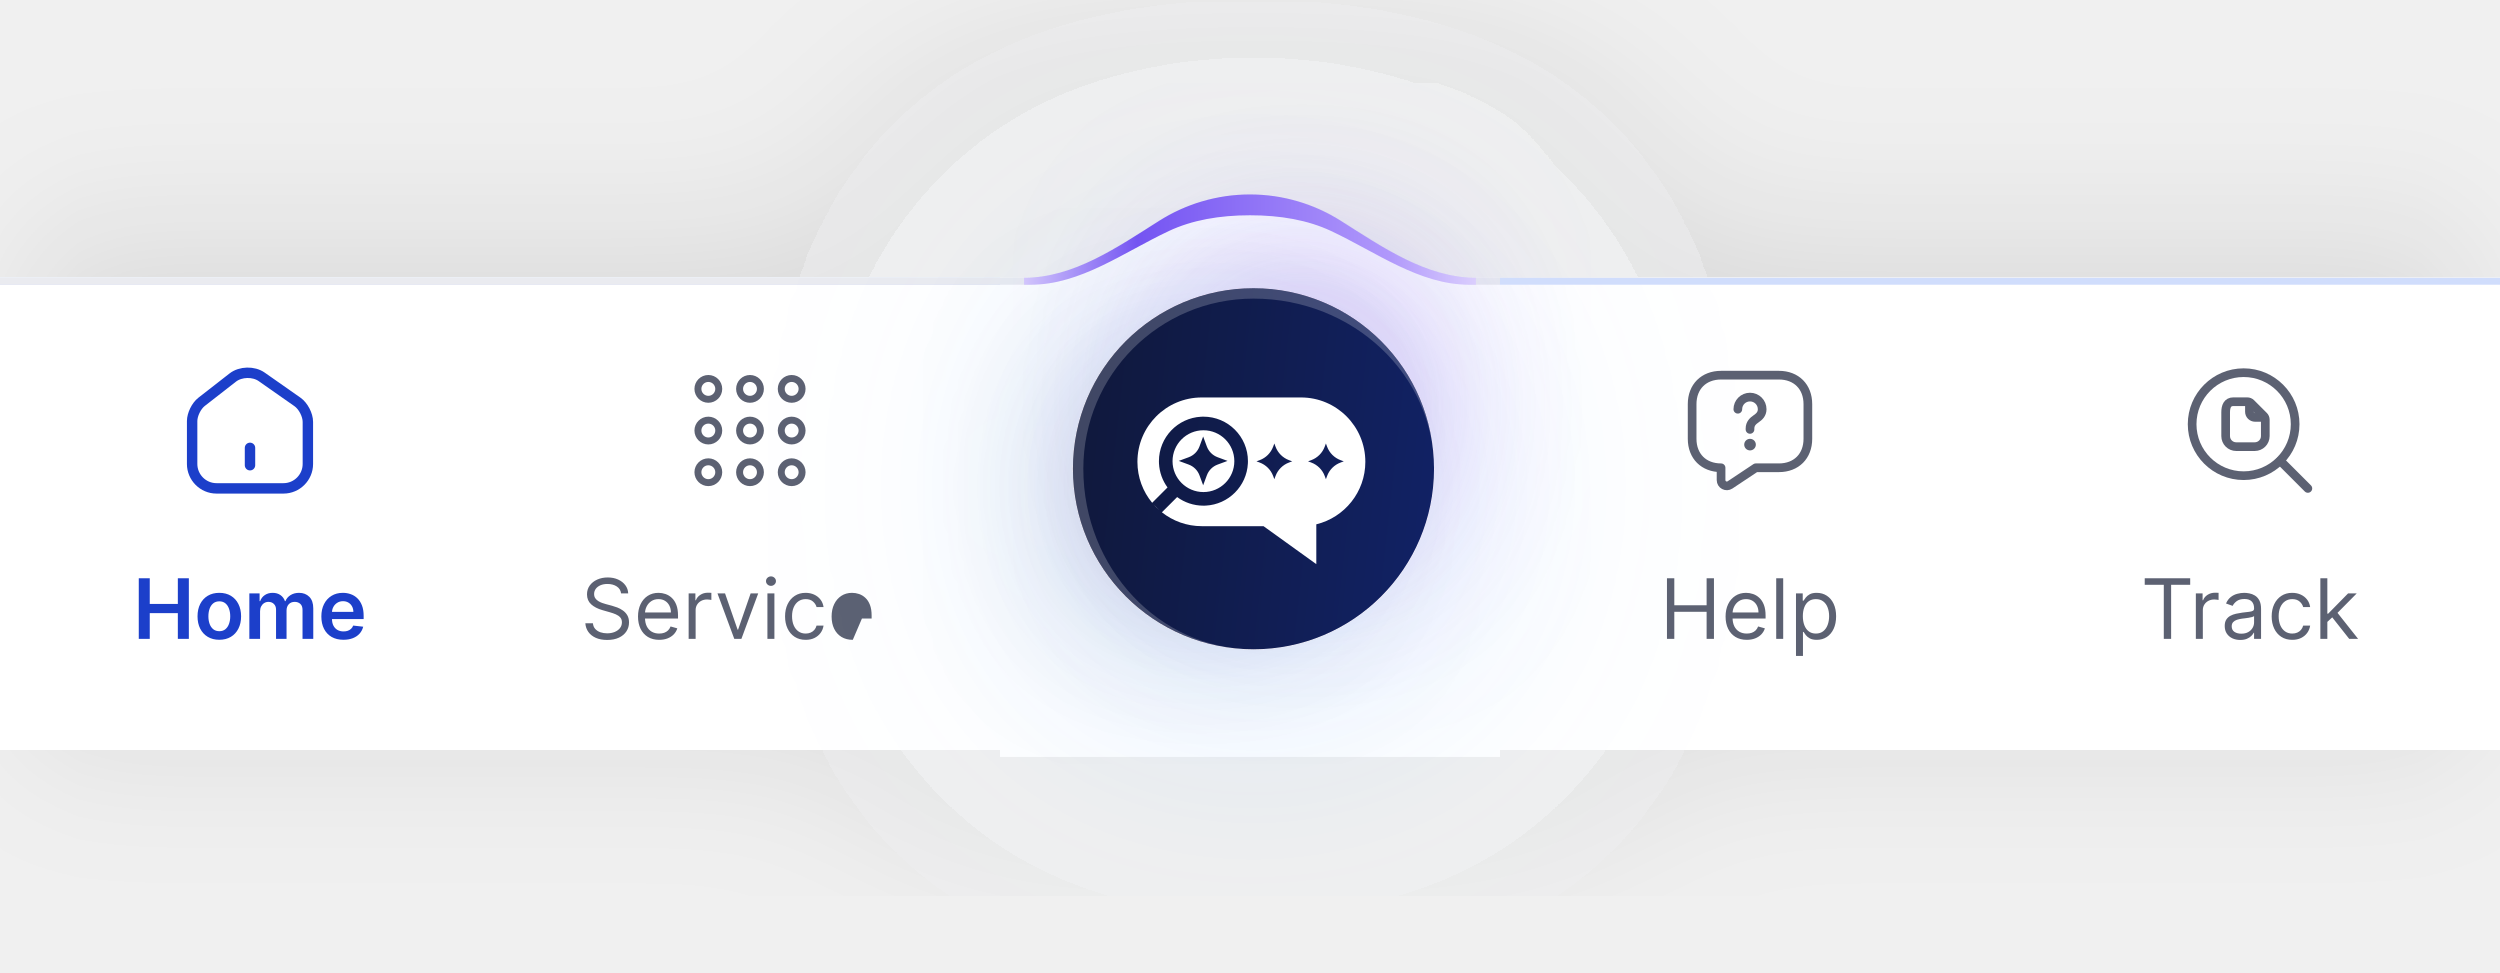
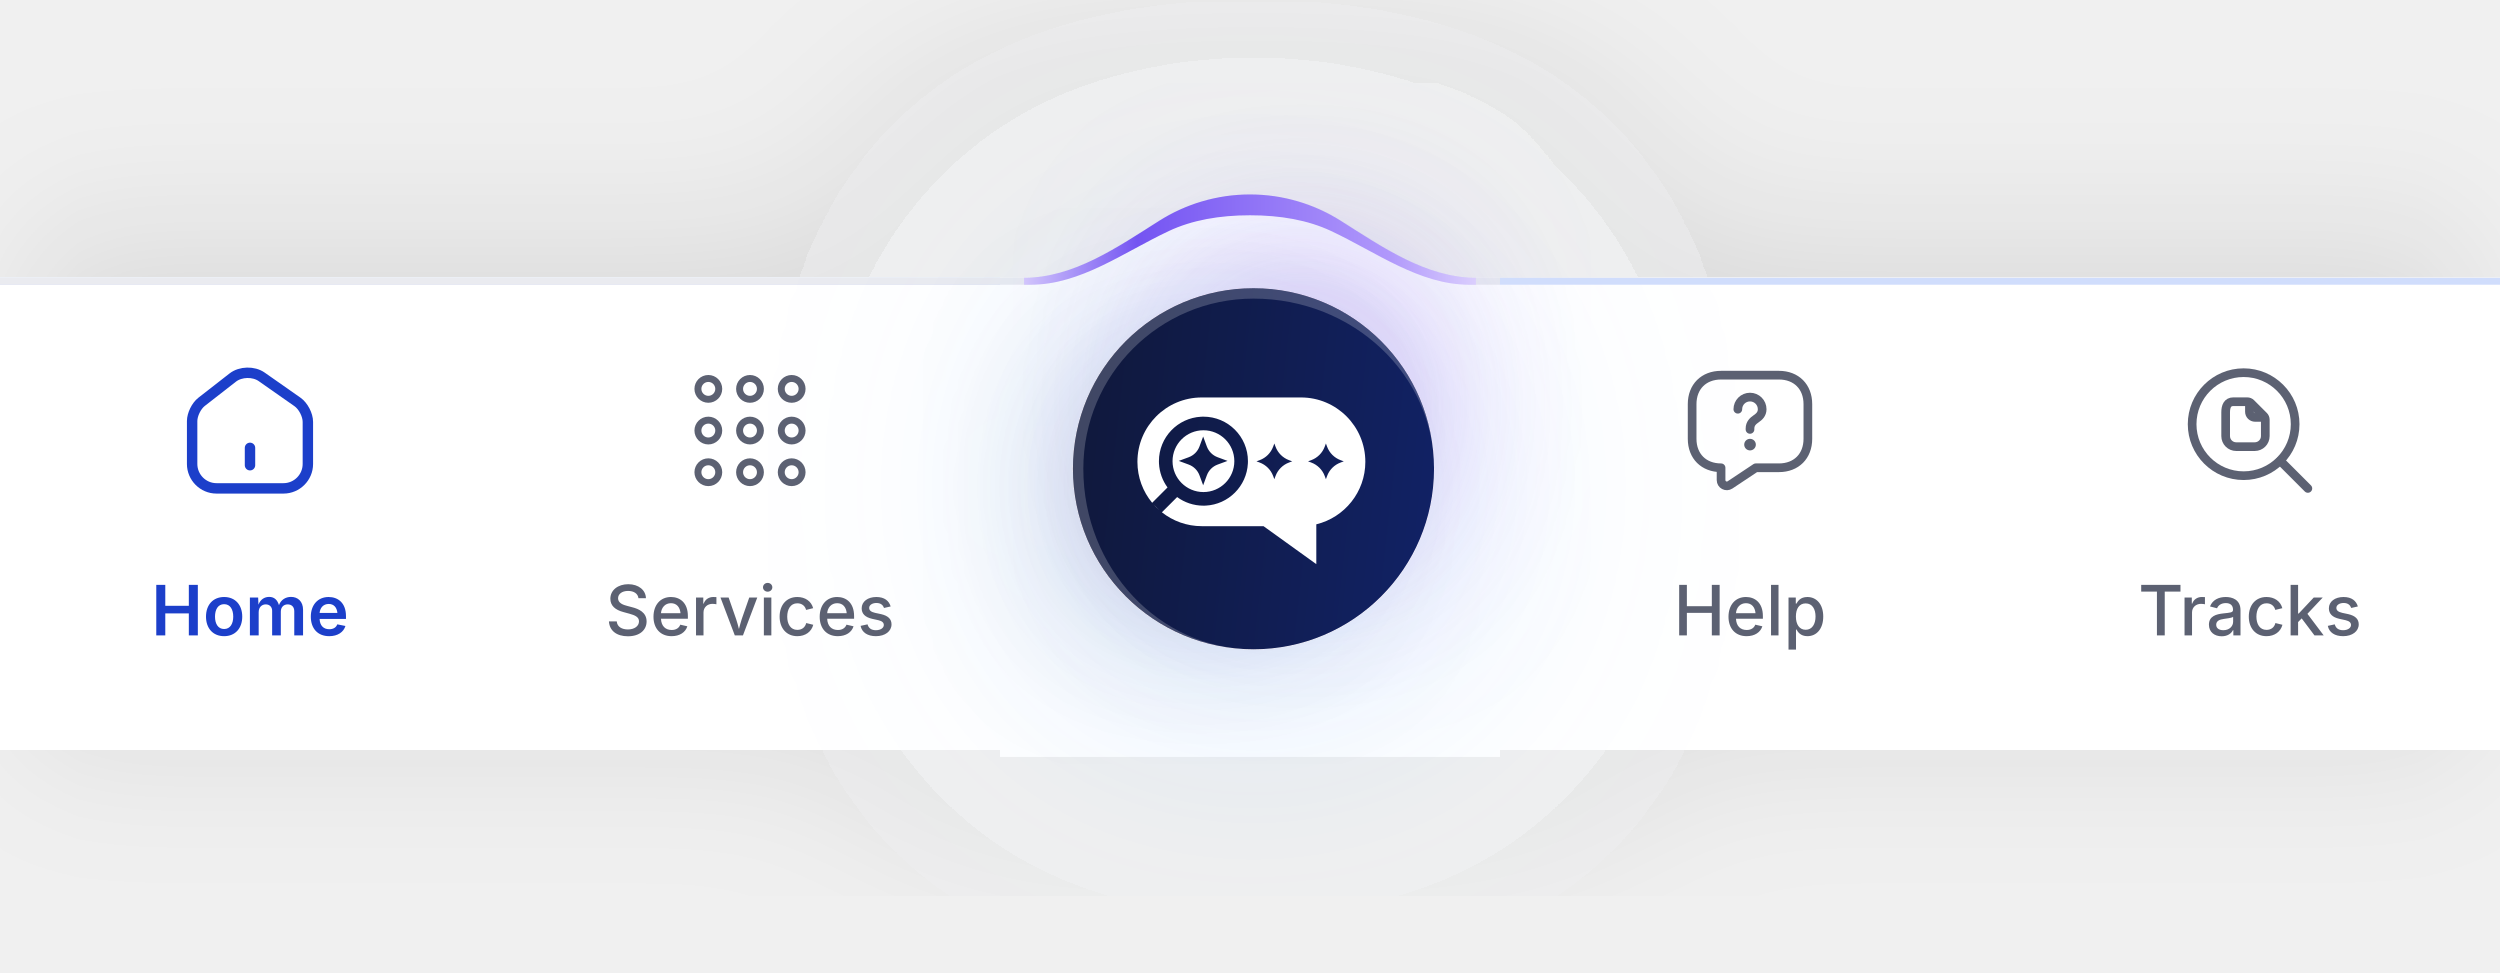
<svg xmlns="http://www.w3.org/2000/svg" width="360" height="140" viewBox="24 0 360 140" fill="none">
  <g filter="url(#filter0_d_4662_33197)">
    <rect width="360" height="68" transform="translate(24 40)" fill="white" />
    <mask id="path-1-inside-1_4662_33197" fill="white">
      <path d="M24 40H96V108H24V40Z" />
    </mask>
    <path d="M24 40V41H96V40V39H24V40Z" fill="#D0DDFC" mask="url(#path-1-inside-1_4662_33197)" />
    <path d="M57.517 54.367L53.025 57.867C52.275 58.45 51.667 59.692 51.667 60.634V66.809C51.667 68.742 53.242 70.326 55.175 70.326H64.825C66.758 70.326 68.333 68.742 68.333 66.817V60.751C68.333 59.742 67.658 58.45 66.833 57.876L61.683 54.267C60.517 53.45 58.642 53.492 57.517 54.367Z" stroke="#1C3FCA" stroke-width="1.5" stroke-linecap="round" stroke-linejoin="round" />
    <path d="M60 66.992V64.492" stroke="#1C3FCA" stroke-width="1.5" stroke-linecap="round" stroke-linejoin="round" />
-     <path d="M43.984 92V83.273H45.565V86.967H49.609V83.273H51.194V92H49.609V88.293H45.565V92H43.984ZM55.581 92.128C54.942 92.128 54.388 91.987 53.919 91.706C53.45 91.425 53.087 91.031 52.828 90.526C52.572 90.02 52.444 89.429 52.444 88.753C52.444 88.077 52.572 87.484 52.828 86.976C53.087 86.467 53.45 86.072 53.919 85.791C54.388 85.51 54.942 85.369 55.581 85.369C56.22 85.369 56.774 85.51 57.243 85.791C57.712 86.072 58.074 86.467 58.329 86.976C58.588 87.484 58.717 88.077 58.717 88.753C58.717 89.429 58.588 90.02 58.329 90.526C58.074 91.031 57.712 91.425 57.243 91.706C56.774 91.987 56.22 92.128 55.581 92.128ZM55.589 90.892C55.936 90.892 56.226 90.797 56.459 90.606C56.692 90.413 56.865 90.155 56.978 89.831C57.095 89.507 57.153 89.146 57.153 88.749C57.153 88.348 57.095 87.986 56.978 87.662C56.865 87.335 56.692 87.075 56.459 86.882C56.226 86.689 55.936 86.592 55.589 86.592C55.234 86.592 54.939 86.689 54.703 86.882C54.47 87.075 54.295 87.335 54.179 87.662C54.065 87.986 54.008 88.348 54.008 88.749C54.008 89.146 54.065 89.507 54.179 89.831C54.295 90.155 54.47 90.413 54.703 90.606C54.939 90.797 55.234 90.892 55.589 90.892ZM59.906 92V85.454H61.381V86.567H61.458C61.594 86.192 61.82 85.899 62.135 85.689C62.45 85.476 62.827 85.369 63.264 85.369C63.708 85.369 64.081 85.477 64.385 85.693C64.692 85.906 64.908 86.197 65.033 86.567H65.101C65.246 86.203 65.49 85.913 65.834 85.697C66.181 85.479 66.591 85.369 67.066 85.369C67.668 85.369 68.159 85.56 68.54 85.94C68.921 86.321 69.111 86.876 69.111 87.606V92H67.564V87.845C67.564 87.439 67.456 87.142 67.24 86.954C67.024 86.764 66.76 86.669 66.448 86.669C66.076 86.669 65.784 86.785 65.574 87.019C65.367 87.249 65.263 87.548 65.263 87.918V92H63.75V87.781C63.75 87.443 63.648 87.173 63.443 86.972C63.242 86.77 62.977 86.669 62.651 86.669C62.429 86.669 62.227 86.726 62.046 86.84C61.864 86.95 61.719 87.108 61.611 87.312C61.503 87.514 61.449 87.75 61.449 88.02V92H59.906ZM73.454 92.128C72.797 92.128 72.231 91.992 71.753 91.719C71.279 91.443 70.914 91.054 70.658 90.551C70.403 90.046 70.275 89.45 70.275 88.766C70.275 88.092 70.403 87.501 70.658 86.993C70.917 86.481 71.278 86.084 71.741 85.8C72.204 85.513 72.748 85.369 73.373 85.369C73.776 85.369 74.157 85.435 74.515 85.565C74.876 85.693 75.194 85.892 75.469 86.162C75.748 86.432 75.966 86.776 76.126 87.193C76.285 87.608 76.364 88.102 76.364 88.676V89.149H70.999V88.109H74.885C74.883 87.814 74.819 87.551 74.694 87.321C74.569 87.088 74.394 86.905 74.17 86.771C73.948 86.638 73.689 86.571 73.394 86.571C73.079 86.571 72.802 86.648 72.563 86.801C72.324 86.952 72.138 87.151 72.005 87.398C71.874 87.642 71.807 87.91 71.805 88.203V89.111C71.805 89.492 71.874 89.818 72.013 90.091C72.153 90.361 72.347 90.568 72.597 90.713C72.847 90.855 73.14 90.926 73.475 90.926C73.699 90.926 73.903 90.895 74.084 90.832C74.266 90.767 74.424 90.672 74.557 90.547C74.691 90.422 74.792 90.267 74.86 90.082L76.3 90.244C76.209 90.625 76.036 90.957 75.78 91.242C75.528 91.523 75.204 91.742 74.809 91.898C74.414 92.051 73.962 92.128 73.454 92.128Z" fill="#1C3FCA" />
    <rect x="24" y="40" width="72" height="1" fill="#EAEBF0" />
    <mask id="path-7-inside-2_4662_33197" fill="white">
      <path d="M96 40H168V108H96V40Z" />
    </mask>
    <path d="M96 40V41H168V40V39H96V40Z" fill="#D0DDFC" mask="url(#path-7-inside-2_4662_33197)" />
    <rect width="20" height="20" transform="translate(122 52)" fill="white" />
    <circle cx="126" cy="56" r="1.5" stroke="#5C6172" />
    <circle cx="132" cy="56" r="1.5" stroke="#5C6172" />
    <circle cx="138" cy="56" r="1.5" stroke="#5C6172" />
    <circle cx="126" cy="62" r="1.5" stroke="#5C6172" />
    <circle cx="132" cy="62" r="1.5" stroke="#5C6172" />
    <circle cx="138" cy="62" r="1.5" stroke="#5C6172" />
    <circle cx="126" cy="68" r="1.5" stroke="#5C6172" />
    <circle cx="132" cy="68" r="1.5" stroke="#5C6172" />
    <circle cx="138" cy="68" r="1.5" stroke="#5C6172" />
-     <path d="M113.437 85.454C113.386 85.023 113.178 84.688 112.815 84.449C112.451 84.21 112.005 84.091 111.477 84.091C111.09 84.091 110.752 84.153 110.463 84.278C110.176 84.403 109.951 84.575 109.789 84.794C109.63 85.013 109.551 85.261 109.551 85.54C109.551 85.773 109.606 85.973 109.717 86.141C109.83 86.305 109.975 86.443 110.151 86.554C110.328 86.662 110.512 86.751 110.705 86.822C110.899 86.891 111.076 86.946 111.238 86.989L112.124 87.227C112.352 87.287 112.605 87.369 112.883 87.474C113.164 87.579 113.433 87.723 113.688 87.905C113.947 88.084 114.16 88.314 114.328 88.595C114.495 88.876 114.579 89.222 114.579 89.631C114.579 90.102 114.455 90.528 114.208 90.909C113.964 91.29 113.606 91.592 113.134 91.817C112.666 92.041 112.096 92.153 111.426 92.153C110.801 92.153 110.259 92.053 109.802 91.851C109.347 91.649 108.99 91.368 108.728 91.007C108.47 90.646 108.323 90.227 108.289 89.75H109.38C109.409 90.079 109.519 90.352 109.713 90.568C109.909 90.781 110.156 90.94 110.454 91.046C110.755 91.148 111.079 91.199 111.426 91.199C111.829 91.199 112.191 91.133 112.512 91.003C112.833 90.869 113.088 90.685 113.275 90.449C113.463 90.21 113.556 89.932 113.556 89.614C113.556 89.324 113.475 89.088 113.313 88.906C113.151 88.724 112.938 88.577 112.674 88.463C112.41 88.349 112.124 88.25 111.818 88.165L110.744 87.858C110.062 87.662 109.522 87.382 109.124 87.019C108.727 86.655 108.528 86.179 108.528 85.591C108.528 85.102 108.66 84.676 108.924 84.312C109.191 83.946 109.549 83.662 109.998 83.46C110.45 83.256 110.954 83.153 111.511 83.153C112.073 83.153 112.573 83.254 113.011 83.456C113.448 83.655 113.795 83.928 114.051 84.274C114.309 84.621 114.445 85.014 114.46 85.454H113.437ZM118.925 92.136C118.294 92.136 117.75 91.997 117.292 91.719C116.838 91.438 116.487 91.046 116.24 90.543C115.996 90.037 115.873 89.449 115.873 88.778C115.873 88.108 115.996 87.517 116.24 87.006C116.487 86.492 116.831 86.091 117.271 85.804C117.714 85.514 118.231 85.369 118.822 85.369C119.163 85.369 119.5 85.426 119.832 85.54C120.165 85.653 120.467 85.838 120.74 86.094C121.013 86.347 121.23 86.682 121.392 87.099C121.554 87.517 121.635 88.031 121.635 88.642V89.068H116.589V88.199H120.612C120.612 87.829 120.538 87.5 120.39 87.21C120.246 86.921 120.038 86.692 119.768 86.524C119.501 86.356 119.186 86.273 118.822 86.273C118.422 86.273 118.075 86.372 117.782 86.571C117.493 86.767 117.27 87.023 117.113 87.338C116.957 87.653 116.879 87.992 116.879 88.352V88.932C116.879 89.426 116.964 89.845 117.135 90.189C117.308 90.53 117.548 90.79 117.855 90.969C118.162 91.145 118.518 91.233 118.925 91.233C119.189 91.233 119.427 91.196 119.64 91.122C119.856 91.046 120.042 90.932 120.199 90.781C120.355 90.628 120.476 90.438 120.561 90.21L121.532 90.483C121.43 90.812 121.258 91.102 121.017 91.352C120.775 91.599 120.477 91.793 120.122 91.932C119.767 92.068 119.368 92.136 118.925 92.136ZM123.165 92V85.454H124.136V86.443H124.204C124.324 86.119 124.54 85.856 124.852 85.655C125.165 85.453 125.517 85.352 125.909 85.352C125.983 85.352 126.075 85.354 126.186 85.356C126.297 85.359 126.381 85.364 126.437 85.369V86.392C126.403 86.383 126.325 86.371 126.203 86.354C126.084 86.334 125.957 86.324 125.824 86.324C125.506 86.324 125.221 86.391 124.971 86.524C124.724 86.655 124.528 86.837 124.383 87.07C124.241 87.3 124.17 87.562 124.17 87.858V92H123.165ZM133.181 85.454L130.76 92H129.738L127.317 85.454H128.408L130.215 90.671H130.283L132.09 85.454H133.181ZM134.508 92V85.454H135.514V92H134.508ZM135.02 84.364C134.824 84.364 134.655 84.297 134.513 84.163C134.373 84.03 134.304 83.869 134.304 83.682C134.304 83.494 134.373 83.334 134.513 83.2C134.655 83.067 134.824 83 135.02 83C135.216 83 135.383 83.067 135.523 83.2C135.665 83.334 135.736 83.494 135.736 83.682C135.736 83.869 135.665 84.03 135.523 84.163C135.383 84.297 135.216 84.364 135.02 84.364ZM140.015 92.136C139.401 92.136 138.873 91.992 138.43 91.702C137.987 91.412 137.646 91.013 137.407 90.504C137.169 89.996 137.049 89.415 137.049 88.761C137.049 88.097 137.171 87.51 137.416 87.001C137.663 86.49 138.007 86.091 138.447 85.804C138.89 85.514 139.407 85.369 139.998 85.369C140.458 85.369 140.873 85.454 141.242 85.625C141.612 85.796 141.914 86.034 142.15 86.341C142.386 86.648 142.532 87.006 142.589 87.415H141.583C141.507 87.117 141.336 86.852 141.072 86.622C140.811 86.389 140.458 86.273 140.015 86.273C139.623 86.273 139.279 86.375 138.984 86.579C138.691 86.781 138.463 87.067 138.298 87.436C138.136 87.803 138.055 88.233 138.055 88.727C138.055 89.233 138.134 89.673 138.294 90.048C138.455 90.423 138.683 90.715 138.975 90.922C139.271 91.129 139.617 91.233 140.015 91.233C140.276 91.233 140.514 91.188 140.727 91.097C140.94 91.006 141.12 90.875 141.268 90.704C141.416 90.534 141.521 90.329 141.583 90.091H142.589C142.532 90.477 142.392 90.825 142.167 91.135C141.945 91.442 141.651 91.686 141.285 91.868C140.921 92.047 140.498 92.136 140.015 92.136ZM146.803 92.136C146.173 92.136 145.629 91.997 145.171 91.719C144.717 91.438 144.366 91.046 144.119 90.543C143.874 90.037 143.752 89.449 143.752 88.778C143.752 88.108 143.874 87.517 144.119 87.006C144.366 86.492 144.71 86.091 145.15 85.804C145.593 85.514 146.11 85.369 146.701 85.369C147.042 85.369 147.379 85.426 147.711 85.54C148.044 85.653 148.346 85.838 148.619 86.094C148.892 86.347 149.109 86.682 149.271 87.099C149.433 87.517 149.514 88.031 149.514 88.642V89.068H144.468V88.199H148.491C148.417 87.5 148.269 87.21C148.124 86.921 147.917 86.692 147.647 86.524C147.38 86.356 147.065 86.273 146.701 86.273C146.301 86.273 145.954 86.372 145.661 86.571C145.372 86.767 145.149 87.023 144.992 87.338C144.836 87.653 144.758 87.992 144.758 88.352V88.932C144.758 89.426 144.843 89.845 145.014 90.189C145.187 90.53 145.427 90.79 145.734 90.969C146.041 91.145 146.397 91.233 146.803 91.233C147.068 91.233 147.306 91.196 147.519 91.122C147.735 91.046 147.921 90.932 148.078 90.781C148.234 90.628 148.355 90.438 148.44 90.21L149.411 90.483C149.309 90.812 149.137 91.102 148.896 91.352C148.654 91.599 148.356 91.793 148.001 91.932C147.646 92.068 147.247 92.136 146.803 92.136ZM155.68 86.921L154.776 87.176C154.72 87.026 154.636 86.879 154.525 86.737C154.417 86.592 154.269 86.473 154.082 86.379C153.894 86.285 153.654 86.239 153.362 86.239C152.961 86.239 152.627 86.331 152.36 86.516C152.096 86.697 151.964 86.929 151.964 87.21C151.964 87.46 152.055 87.658 152.237 87.803C152.419 87.947 152.703 88.068 153.089 88.165L154.061 88.403C154.646 88.546 155.082 88.763 155.369 89.055C155.656 89.345 155.799 89.719 155.799 90.176C155.799 90.551 155.691 90.886 155.475 91.182C155.262 91.477 154.964 91.71 154.58 91.881C154.197 92.051 153.751 92.136 153.242 92.136C152.575 92.136 152.022 91.992 151.585 91.702C151.147 91.412 150.87 90.989 150.754 90.432L151.708 90.193C151.799 90.546 151.971 90.81 152.224 90.986C152.48 91.162 152.813 91.25 153.225 91.25C153.694 91.25 154.066 91.151 154.342 90.952C154.62 90.75 154.759 90.508 154.759 90.227C154.759 90 154.68 89.81 154.521 89.656C154.362 89.5 154.117 89.383 153.788 89.307L152.697 89.051C152.097 88.909 151.657 88.689 151.376 88.391C151.097 88.09 150.958 87.713 150.958 87.261C150.958 86.892 151.062 86.565 151.269 86.281C151.48 85.997 151.765 85.774 152.126 85.612C152.49 85.45 152.901 85.369 153.362 85.369C154.009 85.369 154.518 85.511 154.887 85.796C155.259 86.079 155.524 86.454 155.68 86.921Z" fill="#5C6172" />
    <rect x="96" y="40" width="72" height="1" fill="#EAEBF0" />
    <path d="M217.06 32.785C213.269 30.389 208.767 29 204.001 29C199.234 29 194.731 30.39 190.94 32.785C184.906 36.6 178.603 41 171.464 41H168V109H240V41H236.538C229.399 41 223.095 36.6 217.06 32.785Z" fill="white" />
    <path d="M240 40.5C240 40.5 238.548 40.5 236.538 40.5C229.399 40.5 223.095 36.1 217.06 32.285C213.269 29.889 208.767 28.5 204.001 28.5C199.234 28.5 194.731 29.89 190.94 32.285C184.906 36.1 178.603 40.5 171.464 40.5H168" stroke="#EAEBF0" />
    <rect width="52" height="52" transform="translate(178.5 41.5)" fill="white" />
    <g opacity="0.7" filter="url(#filter1_f_4662_33197)">
      <ellipse cx="211.5" cy="58.5" rx="12.5" ry="17.5" fill="#A057E8" />
    </g>
    <g opacity="0.7" filter="url(#filter2_f_4662_33197)">
      <circle cx="197" cy="70" r="11" fill="#051060" />
    </g>
    <g filter="url(#filter3_d_4662_33197)">
      <mask id="path-24-inside-3_4662_33197" fill="white">
        <path d="M178.5 67.5C178.5 53.141 190.141 41.5 204.5 41.5V41.5C218.859 41.5 230.5 53.141 230.5 67.5V67.5C230.5 81.859 218.859 93.5 204.5 93.5V93.5C190.141 93.5 178.5 81.859 178.5 67.5V67.5Z" />
      </mask>
      <path d="M178.5 67.5C178.5 53.141 190.141 41.5 204.5 41.5V41.5C218.859 41.5 230.5 53.141 230.5 67.5V67.5C230.5 81.859 218.859 93.5 204.5 93.5V93.5C190.141 93.5 178.5 81.859 178.5 67.5V67.5Z" fill="url(#paint0_linear_4662_33197)" />
      <path d="M177 66.75C177 51.976 188.976 40 203.75 40C218.524 40 230.5 51.976 230.5 66.75V67.5C230.5 53.969 218.859 43 204.5 43H204.5C190.969 43 180 53.969 180 67.5L177 66.75ZM180 67.5M230.5 93.5H178.5H230.5M203.75 93.5C188.976 93.5 177 81.524 177 66.75C177 51.976 188.976 40 203.75 40L204.5 43C190.969 43 180 53.969 180 67.5V67.5C180 81.859 190.969 93.5 204.5 93.5H203.75ZM204.5 93.5M230.5 41.5V93.5V41.5" fill="white" fill-opacity="0.2" mask="url(#path-24-inside-3_4662_33197)" />
      <g clip-path="url(#clip0_4662_33197)">
        <path d="M211.343 57.234C216.46 57.234 220.609 61.385 220.609 66.503C220.609 70.86 217.6 74.513 213.548 75.503V81.236L205.947 75.769H197.056C194.886 75.769 192.892 75.021 191.313 73.772L193.508 71.577C194.569 72.356 195.877 72.816 197.294 72.816L197.624 72.809C200.901 72.642 203.528 70.014 203.694 66.737L203.703 66.408C203.703 62.869 200.833 59.999 197.294 59.999L196.965 60.008C193.578 60.179 190.886 62.979 190.886 66.408L190.894 66.737C190.959 68.027 191.406 69.215 192.123 70.192L189.911 72.403C188.586 70.801 187.789 68.745 187.789 66.503C187.789 61.385 191.938 57.234 197.056 57.234H211.343ZM190.59 73.111L190.94 73.462C190.64 73.198 190.357 72.914 190.093 72.613L190.59 73.111ZM197.294 61.958C199.751 61.958 201.744 63.951 201.744 66.408C201.744 68.865 199.751 70.857 197.294 70.857C194.837 70.857 192.845 68.865 192.845 66.408C192.845 63.951 194.837 61.958 197.294 61.958ZM196.724 64.295C196.459 65.01 195.896 65.574 195.181 65.839L193.744 66.37L195.181 66.901C195.895 67.166 196.459 67.73 196.724 68.444L197.255 69.881L197.786 68.444C198.051 67.729 198.615 67.166 199.33 66.901L200.766 66.37L199.33 65.839C198.615 65.574 198.051 65.01 197.786 64.295L197.255 62.859L196.724 64.295ZM207.335 64.317C207.001 65.219 206.291 65.93 205.39 66.264L204.932 66.433L205.39 66.603C206.291 66.936 207.001 67.647 207.335 68.548L207.505 69.006L207.674 68.548C208.007 67.646 208.719 66.936 209.62 66.603L210.078 66.433L209.62 66.264C208.719 65.93 208.007 65.219 207.674 64.317L207.505 63.859L207.335 64.317ZM214.761 64.317C214.427 65.219 213.717 65.93 212.815 66.264L212.357 66.433L212.815 66.603C213.717 66.936 214.427 67.647 214.761 68.548L214.931 69.006L215.1 68.548C215.433 67.646 216.144 66.936 217.046 66.603L217.504 66.433L217.046 66.264C216.144 65.93 215.433 65.219 215.1 64.317L214.931 63.859L214.761 64.317Z" fill="white" />
      </g>
    </g>
    <path d="M204.001 28.5C208.669 28.5 213.08 29.861 216.793 32.208C219.795 34.106 222.911 36.18 226.165 37.773C229.426 39.368 232.865 40.5 236.538 40.5H235.536C232.076 40.5 228.808 39.361 225.572 37.82C223.955 37.05 222.356 36.185 220.748 35.316C219.144 34.45 217.53 33.581 215.899 32.815C212.463 31.202 208.454 30.5 204.001 30.5C199.548 30.5 195.537 31.202 192.101 32.815C190.47 33.581 188.856 34.45 187.252 35.316C185.644 36.185 184.045 37.05 182.428 37.82C179.192 39.361 175.924 40.5 172.464 40.5H171.464C175.137 40.5 178.576 39.368 181.836 37.773C185.09 36.18 188.206 34.106 191.208 32.208C194.922 29.861 199.332 28.5 204.001 28.5Z" fill="url(#paint1_linear_4662_33197)" stroke="url(#paint2_linear_4662_33197)" />
    <mask id="path-28-inside-4_4662_33197" fill="white">
      <path d="M240 40H312V108H240V40Z" />
    </mask>
    <path d="M240 40V41H312V40V39H240V40Z" fill="#D0DDFC" mask="url(#path-28-inside-4_4662_33197)" />
    <path d="M280.167 67.359H276.833L273.125 69.825C272.575 70.192 271.833 69.8 271.833 69.134V67.359C269.333 67.359 267.667 65.692 267.667 63.192V58.192C267.667 55.692 269.333 54.025 271.833 54.025H280.167C282.667 54.025 284.333 55.692 284.333 58.192V63.192C284.333 65.692 282.667 67.359 280.167 67.359Z" stroke="#5C6172" stroke-width="1.25" stroke-miterlimit="10" stroke-linecap="round" stroke-linejoin="round" />
    <path d="M276 61.836V61.707C276 60.99 276.443 60.61 276.886 60.304C277.319 60.008 277.752 59.628 277.752 58.932C277.752 57.961 276.971 57.18 276 57.18C275.029 57.18 274.248 57.961 274.248 58.932" stroke="#5C6172" stroke-width="1.25" stroke-linecap="round" stroke-linejoin="round" />
    <path d="M276 64.025H276.007" stroke="#5C6172" stroke-width="1.667" stroke-linecap="round" stroke-linejoin="round" />
-     <path d="M264.043 92V83.273H265.1V87.159H269.753V83.273H270.81V92H269.753V88.097H265.1V92H264.043ZM275.534 92.136C274.903 92.136 274.359 91.997 273.902 91.719C273.447 91.438 273.096 91.046 272.849 90.543C272.605 90.037 272.483 89.449 272.483 88.778C272.483 88.108 272.605 87.517 272.849 87.006C273.096 86.492 273.44 86.091 273.881 85.804C274.324 85.514 274.841 85.369 275.432 85.369C275.773 85.369 276.109 85.426 276.442 85.54C276.774 85.653 277.077 85.838 277.349 86.094C277.622 86.347 277.839 86.682 278.001 87.099C278.163 87.517 278.244 88.031 278.244 88.642V89.068H273.199V88.199H277.221C277.221 87.829 277.148 87.5 277 87.21C276.855 86.921 276.648 86.692 276.378 86.524C276.111 86.356 275.795 86.273 275.432 86.273C275.031 86.273 274.684 86.372 274.392 86.571C274.102 86.767 273.879 87.023 273.723 87.338C273.567 87.653 273.488 87.992 273.488 88.352V88.932C273.488 89.426 273.574 89.845 273.744 90.189C273.917 90.53 274.157 90.79 274.464 90.969C274.771 91.145 275.128 91.233 275.534 91.233C275.798 91.233 276.037 91.196 276.25 91.122C276.466 91.046 276.652 90.932 276.808 90.781C276.964 90.628 277.085 90.438 277.17 90.21L278.142 90.483C278.04 90.812 277.868 91.102 277.626 91.352C277.385 91.599 277.086 91.793 276.731 91.932C276.376 92.068 275.977 92.136 275.534 92.136ZM280.78 83.273V92H279.774V83.273H280.78ZM282.622 94.454V85.454H283.593V86.494H283.713C283.786 86.381 283.889 86.236 284.019 86.06C284.153 85.881 284.343 85.722 284.59 85.582C284.84 85.44 285.178 85.369 285.605 85.369C286.156 85.369 286.642 85.507 287.062 85.783C287.482 86.058 287.811 86.449 288.046 86.954C288.282 87.46 288.4 88.057 288.4 88.744C288.4 89.438 288.282 90.038 288.046 90.547C287.811 91.053 287.484 91.445 287.066 91.723C286.649 91.999 286.167 92.136 285.622 92.136C285.201 92.136 284.865 92.067 284.612 91.928C284.359 91.785 284.164 91.625 284.028 91.446C283.892 91.264 283.786 91.114 283.713 90.994H283.627V94.454H282.622ZM283.61 88.727C283.61 89.222 283.683 89.658 283.828 90.035C283.972 90.41 284.184 90.704 284.463 90.918C284.741 91.128 285.082 91.233 285.485 91.233C285.906 91.233 286.257 91.122 286.538 90.901C286.822 90.676 287.035 90.375 287.177 89.997C287.322 89.617 287.394 89.193 287.394 88.727C287.394 88.267 287.323 87.852 287.181 87.483C287.042 87.111 286.83 86.817 286.546 86.601C286.265 86.382 285.911 86.273 285.485 86.273C285.076 86.273 284.732 86.376 284.454 86.584C284.176 86.788 283.965 87.075 283.823 87.445C283.681 87.811 283.61 88.239 283.61 88.727Z" fill="#5C6172" />
    <mask id="path-34-inside-5_4662_33197" fill="white">
      <path d="M312 40H384V108H312V40Z" />
    </mask>
    <path d="M312 40V41H384V40V39H312V40Z" fill="#D0DDFC" mask="url(#path-34-inside-5_4662_33197)" />
    <path d="M347.083 68.499C351.179 68.499 354.5 65.179 354.5 61.083C354.5 56.987 351.179 53.666 347.083 53.666C342.987 53.666 339.667 56.987 339.667 61.083C339.667 65.179 342.987 68.499 347.083 68.499Z" stroke="#5C6172" stroke-width="1.25" stroke-linecap="round" stroke-linejoin="round" />
    <path d="M356.333 70.334L352.355 66.356" stroke="#5C6172" stroke-width="1.25" stroke-linecap="round" stroke-linejoin="round" />
    <path d="M348.681 64.318H346.016C345.176 64.318 344.494 63.636 344.494 62.795V59.37C344.494 58.53 344.755 57.848 345.596 57.848H347.602C347.805 57.848 347.999 57.927 348.141 58.07L349.981 59.909C350.124 60.052 350.203 60.245 350.203 60.448V62.795C350.203 63.636 349.521 64.318 348.681 64.318Z" stroke="#5C6172" stroke-width="1.25" stroke-linecap="round" stroke-linejoin="round" />
    <path d="M347.919 58.031V59.292C347.919 59.741 348.284 60.106 348.733 60.106H350.027" stroke="#5C6172" stroke-width="1.25" stroke-linecap="round" stroke-linejoin="round" />
-     <path d="M332.841 84.21V83.273H339.387V84.21H336.642V92H335.586V84.21H332.841ZM340.202 92V85.454H341.173V86.443H341.241C341.361 86.119 341.577 85.856 341.889 85.655C342.202 85.453 342.554 85.352 342.946 85.352C343.02 85.352 343.112 85.354 343.223 85.356C343.334 85.359 343.418 85.364 343.474 85.369V86.392C343.44 86.383 343.362 86.371 343.24 86.354C343.121 86.334 342.994 86.324 342.861 86.324C342.543 86.324 342.259 86.391 342.009 86.524C341.761 86.655 341.565 86.837 341.42 87.07C341.278 87.3 341.207 87.562 341.207 87.858V92H340.202ZM346.593 92.153C346.178 92.153 345.801 92.075 345.463 91.919C345.125 91.76 344.857 91.531 344.658 91.233C344.459 90.932 344.36 90.568 344.36 90.142C344.36 89.767 344.434 89.463 344.581 89.23C344.729 88.994 344.926 88.81 345.174 88.676C345.421 88.543 345.694 88.443 345.992 88.378C346.293 88.31 346.596 88.256 346.9 88.216C347.297 88.165 347.62 88.126 347.867 88.101C348.117 88.072 348.299 88.026 348.412 87.96C348.529 87.895 348.587 87.781 348.587 87.619V87.585C348.587 87.165 348.472 86.838 348.242 86.605C348.015 86.372 347.669 86.256 347.206 86.256C346.726 86.256 346.35 86.361 346.077 86.571C345.804 86.781 345.613 87.006 345.502 87.244L344.547 86.903C344.718 86.506 344.945 86.196 345.229 85.974C345.516 85.75 345.828 85.594 346.167 85.506C346.507 85.415 346.843 85.369 347.172 85.369C347.382 85.369 347.624 85.395 347.897 85.446C348.172 85.494 348.438 85.595 348.694 85.749C348.952 85.902 349.167 86.133 349.337 86.443C349.507 86.753 349.593 87.168 349.593 87.688V92H348.587V91.114H348.536C348.468 91.256 348.354 91.408 348.195 91.57C348.036 91.731 347.824 91.869 347.56 91.983C347.296 92.097 346.973 92.153 346.593 92.153ZM346.746 91.25C347.144 91.25 347.479 91.172 347.752 91.016C348.027 90.859 348.235 90.658 348.374 90.41C348.516 90.163 348.587 89.903 348.587 89.631V88.71C348.544 88.761 348.451 88.808 348.306 88.851C348.164 88.891 347.999 88.926 347.811 88.957C347.627 88.986 347.446 89.011 347.27 89.034C347.097 89.054 346.956 89.071 346.848 89.085C346.587 89.119 346.343 89.175 346.115 89.251C345.891 89.325 345.709 89.438 345.57 89.588C345.434 89.736 345.365 89.938 345.365 90.193C345.365 90.543 345.495 90.807 345.753 90.986C346.015 91.162 346.346 91.25 346.746 91.25ZM354.087 92.136C353.474 92.136 352.945 91.992 352.502 91.702C352.059 91.412 351.718 91.013 351.479 90.504C351.241 89.996 351.121 89.415 351.121 88.761C351.121 88.097 351.244 87.51 351.488 87.001C351.735 86.49 352.079 86.091 352.519 85.804C352.962 85.514 353.479 85.369 354.07 85.369C354.531 85.369 354.945 85.454 355.315 85.625C355.684 85.796 355.987 86.034 356.222 86.341C356.458 86.648 356.604 87.006 356.661 87.415H355.656C355.579 87.117 355.408 86.852 355.144 86.622C354.883 86.389 354.531 86.273 354.087 86.273C353.695 86.273 353.352 86.375 353.056 86.579C352.763 86.781 352.535 87.067 352.37 87.436C352.208 87.803 352.127 88.233 352.127 88.727C352.127 89.233 352.207 89.673 352.366 90.048C352.528 90.423 352.755 90.715 353.048 90.922C353.343 91.129 353.69 91.233 354.087 91.233C354.349 91.233 354.586 91.188 354.799 91.097C355.012 91.006 355.192 90.875 355.34 90.704C355.488 90.534 355.593 90.329 355.656 90.091H356.661C356.604 90.477 356.464 90.825 356.239 91.135C356.018 91.442 355.724 91.686 355.357 91.868C354.994 92.047 354.57 92.136 354.087 92.136ZM359.069 89.614L359.052 88.369H359.256L362.12 85.454H363.364L360.313 88.54H360.228L359.069 89.614ZM358.131 92V83.273H359.137V92H358.131ZM362.29 92L359.734 88.761L360.45 88.062L363.569 92H362.29Z" fill="#5C6172" />
+     <text x="60" y="91.5" text-anchor="middle" fill="#1C3FCA" font-family="Inter, system-ui, -apple-system, BlinkMacSystemFont, sans-serif" font-size="10" font-weight="600">Home</text>
+     <text x="132" y="91.5" text-anchor="middle" fill="#5C6172" font-family="Inter, system-ui, -apple-system, BlinkMacSystemFont, sans-serif" font-size="10" font-weight="500">Services</text>
+     <text x="276" y="91.5" text-anchor="middle" fill="#5C6172" font-family="Inter, system-ui, -apple-system, BlinkMacSystemFont, sans-serif" font-size="10" font-weight="500">Help</text>
+     <text x="348" y="91.5" text-anchor="middle" fill="#5C6172" font-family="Inter, system-ui, -apple-system, BlinkMacSystemFont, sans-serif" font-size="10" font-weight="500">Tracks</text>
  </g>
  <defs>
    <filter id="filter0_d_4662_33197" x="0" y="0" width="408" height="129" filterUnits="userSpaceOnUse" color-interpolation-filters="sRGB">
      <feFlood flood-opacity="0" result="BackgroundImageFix" />
      <feColorMatrix in="SourceAlpha" type="matrix" values="0 0 0 0 0 0 0 0 0 0 0 0 0 0 0 0 0 0 127 0" result="hardAlpha" />
      <feOffset dy="-4" />
      <feGaussianBlur stdDeviation="12" />
      <feComposite in2="hardAlpha" operator="out" />
      <feColorMatrix type="matrix" values="0 0 0 0 0 0 0 0 0 0 0 0 0 0 0 0 0 0 0.1 0" />
      <feBlend mode="normal" in2="BackgroundImageFix" result="effect1_dropShadow_4662_33197" />
      <feBlend mode="normal" in="SourceGraphic" in2="effect1_dropShadow_4662_33197" result="shape" />
    </filter>
    <filter id="filter1_f_4662_33197" x="170" y="12" width="83" height="93" filterUnits="userSpaceOnUse" color-interpolation-filters="sRGB">
      <feFlood flood-opacity="0" result="BackgroundImageFix" />
      <feBlend mode="normal" in="SourceGraphic" in2="BackgroundImageFix" result="shape" />
      <feGaussianBlur stdDeviation="14.5" result="effect1_foregroundBlur_4662_33197" />
    </filter>
    <filter id="filter2_f_4662_33197" x="157" y="30" width="80" height="80" filterUnits="userSpaceOnUse" color-interpolation-filters="sRGB">
      <feFlood flood-opacity="0" result="BackgroundImageFix" />
      <feBlend mode="normal" in="SourceGraphic" in2="BackgroundImageFix" result="shape" />
      <feGaussianBlur stdDeviation="14.5" result="effect1_foregroundBlur_4662_33197" />
    </filter>
    <filter id="filter3_d_4662_33197" x="134.697" y="0.3" width="139.607" height="139.607" filterUnits="userSpaceOnUse" color-interpolation-filters="sRGB">
      <feFlood flood-opacity="0" result="BackgroundImageFix" />
      <feColorMatrix in="SourceAlpha" type="matrix" values="0 0 0 0 0 0 0 0 0 0 0 0 0 0 0 0 0 0 127 0" result="hardAlpha" />
      <feOffset dy="2.603" />
      <feGaussianBlur stdDeviation="21.902" />
      <feComposite in2="hardAlpha" operator="out" />
      <feColorMatrix type="matrix" values="0 0 0 0 0.2 0 0 0 0 0.584 0 0 0 0 1 0 0 0 0.25 0" />
      <feBlend mode="normal" in2="BackgroundImageFix" result="effect1_dropShadow_4662_33197" />
      <feBlend mode="normal" in="SourceGraphic" in2="effect1_dropShadow_4662_33197" result="shape" />
    </filter>
    <linearGradient id="paint0_linear_4662_33197" x1="178.5" y1="41.5" x2="235.573" y2="47.842" gradientUnits="userSpaceOnUse">
      <stop stop-color="#10183A" />
      <stop offset="1" stop-color="#112266" />
    </linearGradient>
    <linearGradient id="paint1_linear_4662_33197" x1="168" y1="34.5" x2="240" y2="34.5" gradientUnits="userSpaceOnUse">
      <stop stop-color="#E6DDFE" />
      <stop offset="0.274" stop-color="#7454F2" />
      <stop offset="0.779" stop-color="#B098FB" />
      <stop offset="1" stop-color="#E6DDFE" />
    </linearGradient>
    <linearGradient id="paint2_linear_4662_33197" x1="168" y1="34.5" x2="240" y2="34.5" gradientUnits="userSpaceOnUse">
      <stop stop-color="#E6DDFE" />
      <stop offset="0.274" stop-color="#7454F2" />
      <stop offset="0.779" stop-color="#B098FB" />
      <stop offset="1" stop-color="#E6DDFE" />
    </linearGradient>
    <clipPath id="clip0_4662_33197">
      <rect width="38" height="37" fill="white" transform="translate(185.5 49)" />
    </clipPath>
  </defs>
</svg>
